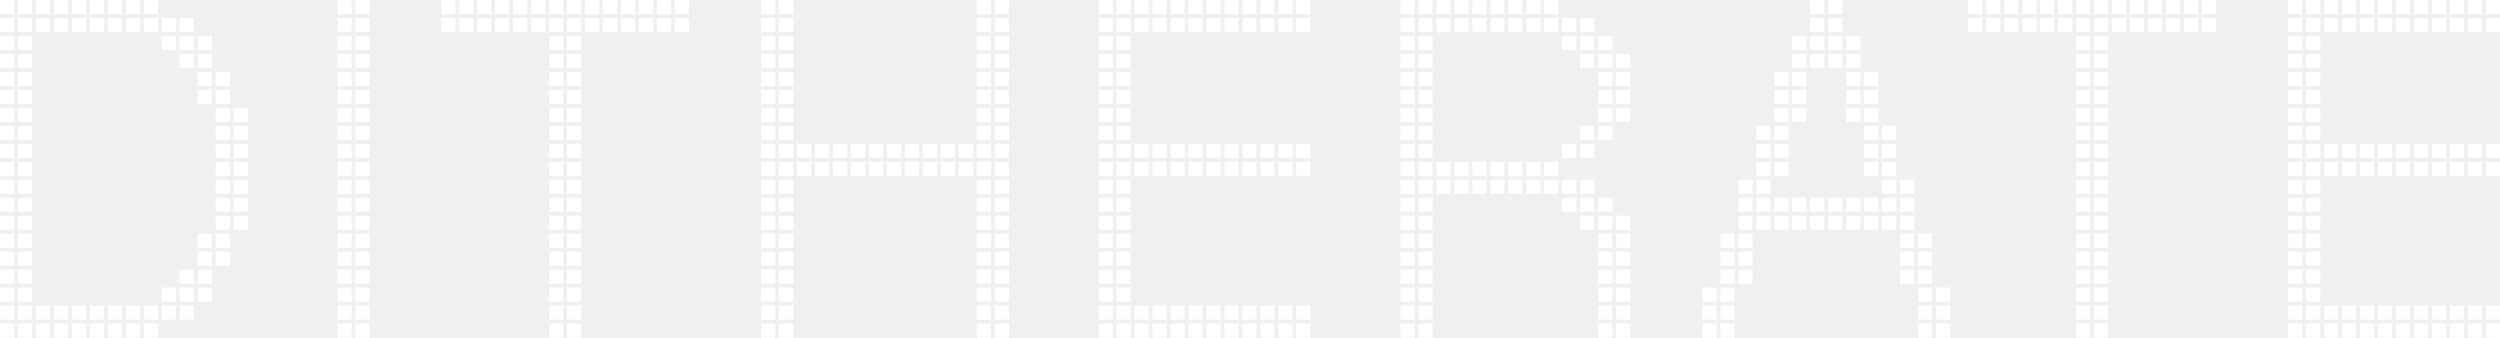
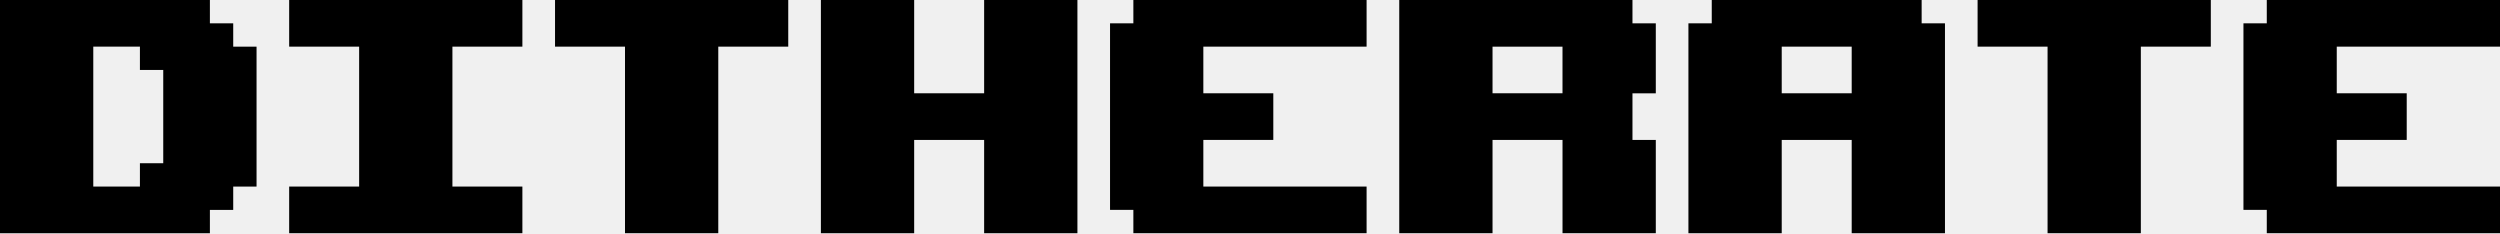
- <svg xmlns="http://www.w3.org/2000/svg" preserveAspectRatio="none" overflow="visible" style="display: block;" width="132.166" height="17.85" viewBox="0 0 132.166 17.85" fill="none">
-   <g id="DITHERATE">
-     <path d="M3.8 0.75V0H4.55V0.75H3.8ZM4.75 0.75V0H5.5V0.75H4.75ZM7.6 0.75V0H8.35V0.75H7.6ZM2.85 0.75V0H3.6V0.75H2.85ZM1.9 0.75V0H2.65V0.75H1.9ZM0.95 0.75V0H1.7V0.75H0.95ZM5.7 0.75V0H6.45V0.75H5.7ZM0 0.75V0H0.75V0.75H0ZM6.65 0.75V0H7.4V0.75H6.65ZM4.75 1.7V0.95H5.5V1.7H4.75ZM3.8 1.7V0.95H4.55V1.7H3.8ZM7.6 1.7V0.95H8.35V1.7H7.6ZM2.85 1.7V0.95H3.6V1.7H2.85ZM9.5 1.7V0.95H10.25V1.7H9.5ZM1.9 1.7V0.95H2.65V1.7H1.9ZM6.65 1.7V0.95H7.4V1.7H6.65ZM5.7 1.7V0.95H6.45V1.7H5.7ZM8.55 1.7V0.95H9.3V1.7H8.55ZM0.95 1.7V0.95H1.7V1.7H0.95ZM0 1.7V0.95H0.75V1.7H0ZM9.5 2.65V1.9H10.25V2.65H9.5ZM10.45 2.65V1.9H11.2V2.65H10.45ZM0 2.65V1.9H0.75V2.65H0ZM8.55 2.65V1.9H9.3V2.65H8.55ZM0.95 2.65V1.9H1.7V2.65H0.95ZM0 3.6V2.85H0.75V3.6H0ZM9.5 3.6V2.85H10.25V3.6H9.5ZM10.45 3.6V2.85H11.2V3.6H10.45ZM0.95 3.6V2.85H1.7V3.6H0.95ZM0.95 4.55V3.8H1.7V4.55H0.95ZM11.4 4.55V3.8H12.15V4.55H11.4ZM10.45 4.55V3.8H11.2V4.55H10.45ZM0 4.55V3.8H0.75V4.55H0ZM11.4 5.5V4.75H12.15V5.5H11.4ZM10.45 5.5V4.75H11.2V5.5H10.45ZM0.95 5.5V4.75H1.7V5.5H0.95ZM0 5.5V4.75H0.75V5.5H0ZM0.95 6.45V5.7H1.7V6.45H0.95ZM0 6.45V5.7H0.75V6.45H0ZM11.4 6.45V5.7H12.15V6.45H11.4ZM12.35 6.45V5.7H13.1V6.45H12.35ZM0 7.4V6.65H0.75V7.4H0ZM12.35 7.4V6.65H13.1V7.4H12.35ZM0.95 7.4V6.65H1.7V7.4H0.95ZM11.4 7.4V6.65H12.15V7.4H11.4ZM0 8.35V7.6H0.75V8.35H0ZM12.35 8.35V7.6H13.1V8.35H12.35ZM0.95 8.35V7.6H1.7V8.35H0.95ZM11.4 8.35V7.6H12.15V8.35H11.4ZM12.35 9.3V8.55H13.1V9.3H12.35ZM0 9.3V8.55H0.75V9.3H0ZM0.95 9.3V8.55H1.7V9.3H0.95ZM11.4 9.3V8.55H12.15V9.3H11.4ZM11.4 10.25V9.5H12.15V10.25H11.4ZM0 10.25V9.5H0.75V10.25H0ZM12.35 10.25V9.5H13.1V10.25H12.35ZM0.95 10.25V9.5H1.7V10.25H0.95ZM0.95 11.2V10.45H1.7V11.2H0.95ZM11.4 11.2V10.45H12.15V11.2H11.4ZM0 11.2V10.45H0.75V11.2H0ZM12.35 11.2V10.45H13.1V11.2H12.35ZM0.95 12.15V11.4H1.7V12.15H0.95ZM0 12.15V11.4H0.75V12.15H0ZM12.35 12.15V11.4H13.1V12.15H12.35ZM11.4 12.15V11.4H12.15V12.15H11.4ZM11.4 13.1V12.35H12.15V13.1H11.4ZM0.95 13.1V12.35H1.7V13.1H0.95ZM0 13.1V12.35H0.75V13.1H0ZM10.45 13.1V12.35H11.2V13.1H10.45ZM10.45 14.05V13.3H11.2V14.05H10.45ZM11.4 14.05V13.3H12.15V14.05H11.4ZM0.95 14.05V13.3H1.7V14.05H0.95ZM0 14.05V13.3H0.75V14.05H0ZM10.45 15V14.25H11.2V15H10.45ZM9.5 15V14.25H10.25V15H9.5ZM0 15V14.25H0.75V15H0ZM0.95 15V14.25H1.7V15H0.95ZM0.95 15.95V15.2H1.7V15.95H0.95ZM8.55 15.95V15.2H9.3V15.95H8.55ZM0 15.95V15.2H0.75V15.95H0ZM9.5 15.95V15.2H10.25V15.95H9.5ZM10.45 15.95V15.2H11.2V15.95H10.45ZM3.8 16.9V16.15H4.55V16.9H3.8ZM5.7 16.9V16.15H6.45V16.9H5.7ZM4.75 16.9V16.15H5.5V16.9H4.75ZM6.65 16.9V16.15H7.4V16.9H6.65ZM7.6 16.9V16.15H8.35V16.9H7.6ZM9.5 16.9V16.15H10.25V16.9H9.5ZM2.85 16.9V16.15H3.6V16.9H2.85ZM8.55 16.9V16.15H9.3V16.9H8.55ZM1.9 16.9V16.15H2.65V16.9H1.9ZM0.95 16.9V16.15H1.7V16.9H0.95ZM0 16.9V16.15H0.75V16.9H0ZM2.85 17.85V17.1H3.6V17.85H2.85ZM3.8 17.85V17.1H4.55V17.85H3.8ZM7.6 17.85V17.1H8.35V17.85H7.6ZM1.9 17.85V17.1H2.65V17.85H1.9ZM0.95 17.85V17.1H1.7V17.85H0.95ZM4.75 17.85V17.1H5.5V17.85H4.75ZM0 17.85V17.1H0.75V17.85H0ZM6.65 17.85V17.1H7.4V17.85H6.65ZM5.7 17.85V17.1H6.45V17.85H5.7Z" fill="white" />
-     <path d="M17.84 0.75V0H18.59V0.75H17.84ZM18.79 0.75V0H19.54V0.75H18.79ZM17.84 1.7V0.95H18.59V1.7H17.84ZM18.79 1.7V0.95H19.54V1.7H18.79ZM18.79 2.65V1.9H19.54V2.65H18.79ZM17.84 2.65V1.9H18.59V2.65H17.84ZM18.79 3.6V2.85H19.54V3.6H18.79ZM17.84 3.6V2.85H18.59V3.6H17.84ZM17.84 4.55V3.8H18.59V4.55H17.84ZM18.79 4.55V3.8H19.54V4.55H18.79ZM17.84 5.5V4.75H18.59V5.5H17.84ZM18.79 5.5V4.75H19.54V5.5H18.79ZM17.84 6.45V5.7H18.59V6.45H17.84ZM18.79 6.45V5.7H19.54V6.45H18.79ZM17.84 7.4V6.65H18.59V7.4H17.84ZM18.79 7.4V6.65H19.54V7.4H18.79ZM17.84 8.35V7.6H18.59V8.35H17.84ZM18.79 8.35V7.6H19.54V8.35H18.79ZM18.79 9.3V8.55H19.54V9.3H18.79ZM17.84 9.3V8.55H18.59V9.3H17.84ZM18.79 10.25V9.5H19.54V10.25H18.79ZM17.84 10.25V9.5H18.59V10.25H17.84ZM18.79 11.2V10.45H19.54V11.2H18.79ZM17.84 11.2V10.45H18.59V11.2H17.84ZM17.84 12.15V11.4H18.59V12.15H17.84ZM18.79 12.15V11.4H19.54V12.15H18.79ZM17.84 13.1V12.35H18.59V13.1H17.84ZM18.79 13.1V12.35H19.54V13.1H18.79ZM17.84 14.05V13.3H18.59V14.05H17.84ZM18.79 14.05V13.3H19.54V14.05H18.79ZM17.84 15V14.25H18.59V15H17.84ZM18.79 15V14.25H19.54V15H18.79ZM17.84 15.95V15.2H18.59V15.95H17.84ZM18.79 15.95V15.2H19.54V15.95H18.79ZM17.84 16.9V16.15H18.59V16.9H17.84ZM18.79 16.9V16.15H19.54V16.9H18.79ZM17.84 17.85V17.1H18.59V17.85H17.84ZM18.79 17.85V17.1H19.54V17.85H18.79Z" fill="white" />
-     <path d="M25.228 0.75V0H25.978V0.75H25.228ZM29.978 0.75V0H30.728V0.75H29.978ZM35.678 0.75V0H36.428V0.75H35.678ZM28.078 0.75V0H28.828V0.75H28.078ZM27.128 0.75V0H27.878V0.75H27.128ZM26.178 0.75V0H26.928V0.75H26.178ZM24.278 0.75V0H25.028V0.75H24.278ZM29.028 0.75V0H29.778V0.75H29.028ZM34.728 0.75V0H35.478V0.75H34.728ZM33.778 0.75V0H34.528V0.75H33.778ZM32.828 0.75V0H33.578V0.75H32.828ZM31.878 0.75V0H32.628V0.75H31.878ZM30.928 0.75V0H31.678V0.75H30.928ZM23.328 0.75V0H24.078V0.75H23.328ZM24.278 1.7V0.95H25.028V1.7H24.278ZM32.828 1.7V0.95H33.578V1.7H32.828ZM26.178 1.7V0.95H26.928V1.7H26.178ZM27.128 1.7V0.95H27.878V1.7H27.128ZM28.078 1.7V0.95H28.828V1.7H28.078ZM30.928 1.7V0.95H31.678V1.7H30.928ZM31.878 1.7V0.95H32.628V1.7H31.878ZM29.978 1.7V0.95H30.728V1.7H29.978ZM25.228 1.7V0.95H25.978V1.7H25.228ZM33.778 1.7V0.95H34.528V1.7H33.778ZM23.328 1.7V0.95H24.078V1.7H23.328ZM29.028 1.7V0.95H29.778V1.7H29.028ZM35.678 1.7V0.95H36.428V1.7H35.678ZM34.728 1.7V0.95H35.478V1.7H34.728ZM29.978 2.65V1.9H30.728V2.65H29.978ZM29.028 2.65V1.9H29.778V2.65H29.028ZM29.978 3.6V2.85H30.728V3.6H29.978ZM29.028 3.6V2.85H29.778V3.6H29.028ZM29.978 4.55V3.8H30.728V4.55H29.978ZM29.028 4.55V3.8H29.778V4.55H29.028ZM29.978 5.5V4.75H30.728V5.5H29.978ZM29.028 5.5V4.75H29.778V5.5H29.028ZM29.978 6.45V5.7H30.728V6.45H29.978ZM29.028 6.45V5.7H29.778V6.45H29.028ZM29.028 7.4V6.65H29.778V7.4H29.028ZM29.978 7.4V6.65H30.728V7.4H29.978ZM29.978 8.35V7.6H30.728V8.35H29.978ZM29.028 8.35V7.6H29.778V8.35H29.028ZM29.028 9.3V8.55H29.778V9.3H29.028ZM29.978 9.3V8.55H30.728V9.3H29.978ZM29.978 10.25V9.5H30.728V10.25H29.978ZM29.028 10.25V9.5H29.778V10.25H29.028ZM29.978 11.2V10.45H30.728V11.2H29.978ZM29.028 11.2V10.45H29.778V11.2H29.028ZM29.978 12.15V11.4H30.728V12.15H29.978ZM29.028 12.15V11.4H29.778V12.15H29.028ZM29.978 13.1V12.35H30.728V13.1H29.978ZM29.028 13.1V12.35H29.778V13.1H29.028ZM29.978 14.05V13.3H30.728V14.05H29.978ZM29.028 14.05V13.3H29.778V14.05H29.028ZM29.978 15V14.25H30.728V15H29.978ZM29.028 15V14.25H29.778V15H29.028ZM29.978 15.95V15.2H30.728V15.95H29.978ZM29.028 15.95V15.2H29.778V15.95H29.028ZM29.978 16.9V16.15H30.728V16.9H29.978ZM29.028 16.9V16.15H29.778V16.9H29.028ZM29.978 17.85V17.1H30.728V17.85H29.978ZM29.028 17.85V17.1H29.778V17.85H29.028Z" fill="white" />
-     <path d="M52.588 0.75V0H53.338V0.75H52.588ZM51.638 0.75V0H52.388V0.75H51.638ZM41.188 0.75V0H41.938V0.75H41.188ZM40.238 0.75V0H40.988V0.75H40.238ZM51.638 1.7V0.95H52.388V1.7H51.638ZM52.588 1.7V0.95H53.338V1.7H52.588ZM41.188 1.7V0.95H41.938V1.7H41.188ZM40.238 1.7V0.95H40.988V1.7H40.238ZM41.188 2.65V1.9H41.938V2.65H41.188ZM51.638 2.65V1.9H52.388V2.65H51.638ZM52.588 2.65V1.9H53.338V2.65H52.588ZM40.238 2.65V1.9H40.988V2.65H40.238ZM51.638 3.6V2.85H52.388V3.6H51.638ZM40.238 3.6V2.85H40.988V3.6H40.238ZM52.588 3.6V2.85H53.338V3.6H52.588ZM41.188 3.6V2.85H41.938V3.6H41.188ZM40.238 4.55V3.8H40.988V4.55H40.238ZM51.638 4.55V3.8H52.388V4.55H51.638ZM52.588 4.55V3.8H53.338V4.55H52.588ZM41.188 4.55V3.8H41.938V4.55H41.188ZM40.238 5.5V4.75H40.988V5.5H40.238ZM51.638 5.5V4.75H52.388V5.5H51.638ZM52.588 5.5V4.75H53.338V5.5H52.588ZM41.188 5.5V4.75H41.938V5.5H41.188ZM40.238 6.45V5.7H40.988V6.45H40.238ZM51.638 6.45V5.7H52.388V6.45H51.638ZM52.588 6.45V5.7H53.338V6.45H52.588ZM41.188 6.45V5.7H41.938V6.45H41.188ZM41.188 7.4V6.65H41.938V7.4H41.188ZM40.238 7.4V6.65H40.988V7.4H40.238ZM52.588 7.4V6.65H53.338V7.4H52.588ZM51.638 7.4V6.65H52.388V7.4H51.638ZM49.738 8.35V7.6H50.488V8.35H49.738ZM48.788 8.35V7.6H49.538V8.35H48.788ZM47.838 8.35V7.6H48.588V8.35H47.838ZM51.638 8.35V7.6H52.388V8.35H51.638ZM52.588 8.35V7.6H53.338V8.35H52.588ZM42.138 8.35V7.6H42.888V8.35H42.138ZM46.888 8.35V7.6H47.638V8.35H46.888ZM45.938 8.35V7.6H46.688V8.35H45.938ZM44.988 8.35V7.6H45.738V8.35H44.988ZM43.088 8.35V7.6H43.838V8.35H43.088ZM44.038 8.35V7.6H44.788V8.35H44.038ZM50.688 8.35V7.6H51.438V8.35H50.688ZM41.188 8.35V7.6H41.938V8.35H41.188ZM40.238 8.35V7.6H40.988V8.35H40.238ZM48.788 9.3V8.55H49.538V9.3H48.788ZM47.838 9.3V8.55H48.588V9.3H47.838ZM41.188 9.3V8.55H41.938V9.3H41.188ZM51.638 9.3V8.55H52.388V9.3H51.638ZM40.238 9.3V8.55H40.988V9.3H40.238ZM52.588 9.3V8.55H53.338V9.3H52.588ZM42.138 9.3V8.55H42.888V9.3H42.138ZM43.088 9.3V8.55H43.838V9.3H43.088ZM44.038 9.3V8.55H44.788V9.3H44.038ZM44.988 9.3V8.55H45.738V9.3H44.988ZM45.938 9.3V8.55H46.688V9.3H45.938ZM46.888 9.3V8.55H47.638V9.3H46.888ZM50.688 9.3V8.55H51.438V9.3H50.688ZM49.738 9.3V8.55H50.488V9.3H49.738ZM51.638 10.25V9.5H52.388V10.25H51.638ZM40.238 10.25V9.5H40.988V10.25H40.238ZM52.588 10.25V9.5H53.338V10.25H52.588ZM41.188 10.25V9.5H41.938V10.25H41.188ZM51.638 11.2V10.45H52.388V11.2H51.638ZM40.238 11.2V10.45H40.988V11.2H40.238ZM41.188 11.2V10.45H41.938V11.2H41.188ZM52.588 11.2V10.45H53.338V11.2H52.588ZM41.188 12.15V11.4H41.938V12.15H41.188ZM52.588 12.15V11.4H53.338V12.15H52.588ZM40.238 12.15V11.4H40.988V12.15H40.238ZM51.638 12.15V11.4H52.388V12.15H51.638ZM40.238 13.1V12.35H40.988V13.1H40.238ZM51.638 13.1V12.35H52.388V13.1H51.638ZM41.188 13.1V12.35H41.938V13.1H41.188ZM52.588 13.1V12.35H53.338V13.1H52.588ZM41.188 14.05V13.3H41.938V14.05H41.188ZM40.238 14.05V13.3H40.988V14.05H40.238ZM52.588 14.05V13.3H53.338V14.05H52.588ZM51.638 14.05V13.3H52.388V14.05H51.638ZM52.588 15V14.25H53.338V15H52.588ZM40.238 15V14.25H40.988V15H40.238ZM51.638 15V14.25H52.388V15H51.638ZM41.188 15V14.25H41.938V15H41.188ZM51.638 15.95V15.2H52.388V15.95H51.638ZM52.588 15.95V15.2H53.338V15.95H52.588ZM41.188 15.95V15.2H41.938V15.95H41.188ZM40.238 15.95V15.2H40.988V15.95H40.238ZM52.588 16.9V16.15H53.338V16.9H52.588ZM51.638 16.9V16.15H52.388V16.9H51.638ZM41.188 16.9V16.15H41.938V16.9H41.188ZM40.238 16.9V16.15H40.988V16.9H40.238ZM52.588 17.85V17.1H53.338V17.85H52.588ZM51.638 17.85V17.1H52.388V17.85H51.638ZM41.188 17.85V17.1H41.938V17.85H41.188ZM40.238 17.85V17.1H40.988V17.85H40.238Z" fill="white" />
-     <path d="M68.528 0.75V0H69.278V0.75H68.528ZM58.078 0.75V0H58.828V0.75H58.078ZM59.028 0.75V0H59.778V0.75H59.028ZM67.578 0.75V0H68.328V0.75H67.578ZM59.978 0.75V0H60.728V0.75H59.978ZM60.928 0.75V0H61.678V0.75H60.928ZM61.878 0.75V0H62.628V0.75H61.878ZM62.828 0.75V0H63.578V0.75H62.828ZM63.778 0.75V0H64.528V0.75H63.778ZM64.728 0.75V0H65.478V0.75H64.728ZM65.678 0.75V0H66.428V0.75H65.678ZM66.628 0.75V0H67.378V0.75H66.628ZM58.078 1.7V0.95H58.828V1.7H58.078ZM66.628 1.7V0.95H67.378V1.7H66.628ZM67.578 1.7V0.95H68.328V1.7H67.578ZM65.678 1.7V0.95H66.428V1.7H65.678ZM64.728 1.7V0.95H65.478V1.7H64.728ZM63.778 1.7V0.95H64.528V1.7H63.778ZM59.028 1.7V0.95H59.778V1.7H59.028ZM68.528 1.7V0.95H69.278V1.7H68.528ZM59.978 1.7V0.95H60.728V1.7H59.978ZM60.928 1.7V0.95H61.678V1.7H60.928ZM61.878 1.7V0.95H62.628V1.7H61.878ZM62.828 1.7V0.95H63.578V1.7H62.828ZM58.078 2.65V1.9H58.828V2.65H58.078ZM59.028 2.65V1.9H59.778V2.65H59.028ZM58.078 3.6V2.85H58.828V3.6H58.078ZM59.028 3.6V2.85H59.778V3.6H59.028ZM59.028 4.55V3.8H59.778V4.55H59.028ZM58.078 4.55V3.8H58.828V4.55H58.078ZM59.028 5.5V4.75H59.778V5.5H59.028ZM58.078 5.5V4.75H58.828V5.5H58.078ZM59.028 6.45V5.7H59.778V6.45H59.028ZM58.078 6.45V5.7H58.828V6.45H58.078ZM59.028 7.4V6.65H59.778V7.4H59.028ZM58.078 7.4V6.65H58.828V7.4H58.078ZM64.728 8.35V7.6H65.478V8.35H64.728ZM65.678 8.35V7.6H66.428V8.35H65.678ZM66.628 8.35V7.6H67.378V8.35H66.628ZM67.578 8.35V7.6H68.328V8.35H67.578ZM62.828 8.35V7.6H63.578V8.35H62.828ZM61.878 8.35V7.6H62.628V8.35H61.878ZM60.928 8.35V7.6H61.678V8.35H60.928ZM59.978 8.35V7.6H60.728V8.35H59.978ZM68.528 8.35V7.6H69.278V8.35H68.528ZM63.778 8.35V7.6H64.528V8.35H63.778ZM59.028 8.35V7.6H59.778V8.35H59.028ZM58.078 8.35V7.6H58.828V8.35H58.078ZM68.528 9.3V8.55H69.278V9.3H68.528ZM67.578 9.3V8.55H68.328V9.3H67.578ZM66.628 9.3V8.55H67.378V9.3H66.628ZM65.678 9.3V8.55H66.428V9.3H65.678ZM64.728 9.3V8.55H65.478V9.3H64.728ZM63.778 9.3V8.55H64.528V9.3H63.778ZM62.828 9.3V8.55H63.578V9.3H62.828ZM61.878 9.3V8.55H62.628V9.3H61.878ZM60.928 9.3V8.55H61.678V9.3H60.928ZM59.978 9.3V8.55H60.728V9.3H59.978ZM58.078 9.3V8.55H58.828V9.3H58.078ZM59.028 9.3V8.55H59.778V9.3H59.028ZM58.078 10.25V9.5H58.828V10.25H58.078ZM59.028 10.25V9.5H59.778V10.25H59.028ZM58.078 11.2V10.45H58.828V11.2H58.078ZM59.028 11.2V10.45H59.778V11.2H59.028ZM58.078 12.15V11.4H58.828V12.15H58.078ZM59.028 12.15V11.4H59.778V12.15H59.028ZM59.028 13.1V12.35H59.778V13.1H59.028ZM58.078 13.1V12.35H58.828V13.1H58.078ZM59.028 14.05V13.3H59.778V14.05H59.028ZM58.078 14.05V13.3H58.828V14.05H58.078ZM59.028 15V14.25H59.778V15H59.028ZM58.078 15V14.25H58.828V15H58.078ZM58.078 15.95V15.2H58.828V15.95H58.078ZM59.028 15.95V15.2H59.778V15.95H59.028ZM59.028 16.9V16.15H59.778V16.9H59.028ZM58.078 16.9V16.15H58.828V16.9H58.078ZM65.678 16.9V16.15H66.428V16.9H65.678ZM68.528 16.9V16.15H69.278V16.9H68.528ZM59.978 16.9V16.15H60.728V16.9H59.978ZM60.928 16.9V16.15H61.678V16.9H60.928ZM61.878 16.9V16.15H62.628V16.9H61.878ZM62.828 16.9V16.15H63.578V16.9H62.828ZM63.778 16.9V16.15H64.528V16.9H63.778ZM64.728 16.9V16.15H65.478V16.9H64.728ZM66.628 16.9V16.15H67.378V16.9H66.628ZM67.578 16.9V16.15H68.328V16.9H67.578ZM58.078 17.85V17.1H58.828V17.85H58.078ZM68.528 17.85V17.1H69.278V17.85H68.528ZM63.778 17.85V17.1H64.528V17.85H63.778ZM59.978 17.85V17.1H60.728V17.85H59.978ZM60.928 17.85V17.1H61.678V17.85H60.928ZM61.878 17.85V17.1H62.628V17.85H61.878ZM62.828 17.85V17.1H63.578V17.85H62.828ZM64.728 17.85V17.1H65.478V17.85H64.728ZM65.678 17.85V17.1H66.428V17.85H65.678ZM66.628 17.85V17.1H67.378V17.85H66.628ZM67.578 17.85V17.1H68.328V17.85H67.578ZM59.028 17.85V17.1H59.778V17.85H59.028Z" fill="white" />
-     <path d="M75.938 0.75V0H76.688V0.75H75.938ZM76.888 0.75V0H77.638V0.75H76.888ZM78.788 0.75V0H79.538V0.75H78.788ZM74.038 0.75V0H74.788V0.75H74.038ZM74.988 0.75V0H75.738V0.75H74.988ZM81.638 0.75V0H82.388V0.75H81.638ZM77.838 0.75V0H78.588V0.75H77.838ZM79.738 0.75V0H80.488V0.75H79.738ZM80.688 0.75V0H81.438V0.75H80.688ZM74.038 1.7V0.95H74.788V1.7H74.038ZM82.588 1.7V0.95H83.338V1.7H82.588ZM83.538 1.7V0.95H84.288V1.7H83.538ZM75.938 1.7V0.95H76.688V1.7H75.938ZM76.888 1.7V0.95H77.638V1.7H76.888ZM77.838 1.7V0.95H78.588V1.7H77.838ZM74.988 1.7V0.95H75.738V1.7H74.988ZM80.688 1.7V0.95H81.438V1.7H80.688ZM81.638 1.7V0.95H82.388V1.7H81.638ZM78.788 1.7V0.95H79.538V1.7H78.788ZM79.738 1.7V0.95H80.488V1.7H79.738ZM84.488 2.65V1.9H85.238V2.65H84.488ZM74.988 2.65V1.9H75.738V2.65H74.988ZM82.588 2.65V1.9H83.338V2.65H82.588ZM83.538 2.65V1.9H84.288V2.65H83.538ZM74.038 2.65V1.9H74.788V2.65H74.038ZM83.538 3.6V2.85H84.288V3.6H83.538ZM84.488 3.6V2.85H85.238V3.6H84.488ZM74.038 3.6V2.85H74.788V3.6H74.038ZM85.438 3.6V2.85H86.188V3.6H85.438ZM74.988 3.6V2.85H75.738V3.6H74.988ZM74.038 4.55V3.8H74.788V4.55H74.038ZM85.438 4.55V3.8H86.188V4.55H85.438ZM74.988 4.55V3.8H75.738V4.55H74.988ZM84.488 4.55V3.8H85.238V4.55H84.488ZM85.438 5.5V4.75H86.188V5.5H85.438ZM84.488 5.5V4.75H85.238V5.5H84.488ZM74.038 5.5V4.75H74.788V5.5H74.038ZM74.988 5.5V4.75H75.738V5.5H74.988ZM84.488 6.45V5.7H85.238V6.45H84.488ZM85.438 6.45V5.7H86.188V6.45H85.438ZM74.038 6.45V5.7H74.788V6.45H74.038ZM74.988 6.45V5.7H75.738V6.45H74.988ZM74.988 7.4V6.65H75.738V7.4H74.988ZM84.488 7.4V6.65H85.238V7.4H84.488ZM83.538 7.4V6.65H84.288V7.4H83.538ZM74.038 7.4V6.65H74.788V7.4H74.038ZM82.588 8.35V7.6H83.338V8.35H82.588ZM74.988 8.35V7.6H75.738V8.35H74.988ZM74.038 8.35V7.6H74.788V8.35H74.038ZM83.538 8.35V7.6H84.288V8.35H83.538ZM81.638 9.3V8.55H82.388V9.3H81.638ZM80.688 9.3V8.55H81.438V9.3H80.688ZM76.888 9.3V8.55H77.638V9.3H76.888ZM79.738 9.3V8.55H80.488V9.3H79.738ZM78.788 9.3V8.55H79.538V9.3H78.788ZM77.838 9.3V8.55H78.588V9.3H77.838ZM75.938 9.3V8.55H76.688V9.3H75.938ZM74.038 9.3V8.55H74.788V9.3H74.038ZM74.988 9.3V8.55H75.738V9.3H74.988ZM80.688 10.25V9.5H81.438V10.25H80.688ZM81.638 10.25V9.5H82.388V10.25H81.638ZM82.588 10.25V9.5H83.338V10.25H82.588ZM83.538 10.25V9.5H84.288V10.25H83.538ZM78.788 10.25V9.5H79.538V10.25H78.788ZM74.038 10.25V9.5H74.788V10.25H74.038ZM74.988 10.25V9.5H75.738V10.25H74.988ZM75.938 10.25V9.5H76.688V10.25H75.938ZM76.888 10.25V9.5H77.638V10.25H76.888ZM79.738 10.25V9.5H80.488V10.25H79.738ZM77.838 10.25V9.5H78.588V10.25H77.838ZM82.588 11.2V10.45H83.338V11.2H82.588ZM84.488 11.2V10.45H85.238V11.2H84.488ZM74.038 11.2V10.45H74.788V11.2H74.038ZM74.988 11.2V10.45H75.738V11.2H74.988ZM83.538 11.2V10.45H84.288V11.2H83.538ZM84.488 12.15V11.4H85.238V12.15H84.488ZM74.038 12.15V11.4H74.788V12.15H74.038ZM83.538 12.15V11.4H84.288V12.15H83.538ZM85.438 12.15V11.4H86.188V12.15H85.438ZM74.988 12.15V11.4H75.738V12.15H74.988ZM74.988 13.1V12.35H75.738V13.1H74.988ZM85.438 13.1V12.35H86.188V13.1H85.438ZM84.488 13.1V12.35H85.238V13.1H84.488ZM74.038 13.1V12.35H74.788V13.1H74.038ZM74.988 14.05V13.3H75.738V14.05H74.988ZM85.438 14.05V13.3H86.188V14.05H85.438ZM84.488 14.05V13.3H85.238V14.05H84.488ZM74.038 14.05V13.3H74.788V14.05H74.038ZM74.988 15V14.25H75.738V15H74.988ZM85.438 15V14.25H86.188V15H85.438ZM84.488 15V14.25H85.238V15H84.488ZM74.038 15V14.25H74.788V15H74.038ZM85.438 15.95V15.2H86.188V15.95H85.438ZM74.038 15.95V15.2H74.788V15.95H74.038ZM84.488 15.95V15.2H85.238V15.95H84.488ZM74.988 15.95V15.2H75.738V15.95H74.988ZM74.038 16.9V16.15H74.788V16.9H74.038ZM84.488 16.9V16.15H85.238V16.9H84.488ZM74.988 16.9V16.15H75.738V16.9H74.988ZM85.438 16.9V16.15H86.188V16.9H85.438ZM74.038 17.85V17.1H74.788V17.85H74.038ZM85.438 17.85V17.1H86.188V17.85H85.438ZM74.988 17.85V17.1H75.738V17.85H74.988ZM84.488 17.85V17.1H85.238V17.85H84.488Z" fill="white" />
-     <path d="M96.65 0.75V0H97.4V0.75H96.65ZM95.7 0.75V0H96.45V0.75H95.7ZM95.7 1.7V0.95H96.45V1.7H95.7ZM96.65 1.7V0.95H97.4V1.7H96.65ZM95.7 2.65V1.9H96.45V2.65H95.7ZM94.75 2.65V1.9H95.5V2.65H94.75ZM97.6 2.65V1.9H98.35V2.65H97.6ZM96.65 2.65V1.9H97.4V2.65H96.65ZM97.6 3.6V2.85H98.35V3.6H97.6ZM96.65 3.6V2.85H97.4V3.6H96.65ZM95.7 3.6V2.85H96.45V3.6H95.7ZM94.75 3.6V2.85H95.5V3.6H94.75ZM94.75 4.55V3.8H95.5V4.55H94.75ZM93.8 4.55V3.8H94.55V4.55H93.8ZM97.6 4.55V3.8H98.35V4.55H97.6ZM98.55 4.55V3.8H99.3V4.55H98.55ZM94.75 5.5V4.75H95.5V5.5H94.75ZM98.55 5.5V4.75H99.3V5.5H98.55ZM93.8 5.5V4.75H94.55V5.5H93.8ZM97.6 5.5V4.75H98.35V5.5H97.6ZM98.55 6.45V5.7H99.3V6.45H98.55ZM93.8 6.45V5.7H94.55V6.45H93.8ZM94.75 6.45V5.7H95.5V6.45H94.75ZM97.6 6.45V5.7H98.35V6.45H97.6ZM93.8 7.4V6.65H94.55V7.4H93.8ZM92.85 7.4V6.65H93.6V7.4H92.85ZM98.55 7.4V6.65H99.3V7.4H98.55ZM99.5 7.4V6.65H100.25V7.4H99.5ZM93.8 8.35V7.6H94.55V8.35H93.8ZM99.5 8.35V7.6H100.25V8.35H99.5ZM92.85 8.35V7.6H93.6V8.35H92.85ZM98.55 8.35V7.6H99.3V8.35H98.55ZM99.5 9.3V8.55H100.25V9.3H99.5ZM98.55 9.3V8.55H99.3V9.3H98.55ZM92.85 9.3V8.55H93.6V9.3H92.85ZM93.8 9.3V8.55H94.55V9.3H93.8ZM99.5 10.25V9.5H100.25V10.25H99.5ZM92.85 10.25V9.5H93.6V10.25H92.85ZM91.9 10.25V9.5H92.65V10.25H91.9ZM100.45 10.25V9.5H101.2V10.25H100.45ZM98.55 11.2V10.45H99.3V11.2H98.55ZM97.6 11.2V10.45H98.35V11.2H97.6ZM96.65 11.2V10.45H97.4V11.2H96.65ZM100.45 11.2V10.45H101.2V11.2H100.45ZM95.7 11.2V10.45H96.45V11.2H95.7ZM94.75 11.2V10.45H95.5V11.2H94.75ZM93.8 11.2V10.45H94.55V11.2H93.8ZM91.9 11.2V10.45H92.65V11.2H91.9ZM92.85 11.2V10.45H93.6V11.2H92.85ZM99.5 11.2V10.45H100.25V11.2H99.5ZM94.75 12.15V11.4H95.5V12.15H94.75ZM91.9 12.15V11.4H92.65V12.15H91.9ZM92.85 12.15V11.4H93.6V12.15H92.85ZM93.8 12.15V11.4H94.55V12.15H93.8ZM97.6 12.15V11.4H98.35V12.15H97.6ZM98.55 12.15V11.4H99.3V12.15H98.55ZM96.65 12.15V11.4H97.4V12.15H96.65ZM100.45 12.15V11.4H101.2V12.15H100.45ZM99.5 12.15V11.4H100.25V12.15H99.5ZM95.7 12.15V11.4H96.45V12.15H95.7ZM100.45 13.1V12.35H101.2V13.1H100.45ZM91.9 13.1V12.35H92.65V13.1H91.9ZM101.4 13.1V12.35H102.15V13.1H101.4ZM90.95 13.1V12.35H91.7V13.1H90.95ZM101.4 14.05V13.3H102.15V14.05H101.4ZM91.9 14.05V13.3H92.65V14.05H91.9ZM100.45 14.05V13.3H101.2V14.05H100.45ZM90.95 14.05V13.3H91.7V14.05H90.95ZM101.4 15V14.25H102.15V15H101.4ZM90.95 15V14.25H91.7V15H90.95ZM91.9 15V14.25H92.65V15H91.9ZM100.45 15V14.25H101.2V15H100.45ZM102.35 15.95V15.2H103.1V15.95H102.35ZM90.95 15.95V15.2H91.7V15.95H90.95ZM101.4 15.95V15.2H102.15V15.95H101.4ZM90 15.95V15.2H90.75V15.95H90ZM102.35 16.9V16.15H103.1V16.9H102.35ZM101.4 16.9V16.15H102.15V16.9H101.4ZM90.95 16.9V16.15H91.7V16.9H90.95ZM90 16.9V16.15H90.75V16.9H90ZM102.35 17.85V17.1H103.1V17.85H102.35ZM90 17.85V17.1H90.75V17.85H90ZM101.4 17.85V17.1H102.15V17.85H101.4ZM90.95 17.85V17.1H91.7V17.85H90.95Z" fill="white" />
-     <path d="M105.956 0.75V0H106.706V0.75H105.956ZM110.706 0.75V0H111.456V0.75H110.706ZM116.406 0.75V0H117.156V0.75H116.406ZM108.806 0.75V0H109.556V0.75H108.806ZM107.856 0.75V0H108.606V0.75H107.856ZM106.906 0.75V0H107.656V0.75H106.906ZM105.006 0.75V0H105.756V0.75H105.006ZM109.756 0.75V0H110.506V0.75H109.756ZM115.456 0.75V0H116.206V0.75H115.456ZM114.506 0.75V0H115.256V0.75H114.506ZM113.556 0.75V0H114.306V0.75H113.556ZM112.606 0.75V0H113.356V0.75H112.606ZM111.656 0.75V0H112.406V0.75H111.656ZM104.056 0.75V0H104.806V0.75H104.056ZM105.006 1.7V0.95H105.756V1.7H105.006ZM113.556 1.7V0.95H114.306V1.7H113.556ZM106.906 1.7V0.95H107.656V1.7H106.906ZM107.856 1.7V0.95H108.606V1.7H107.856ZM108.806 1.7V0.95H109.556V1.7H108.806ZM111.656 1.7V0.95H112.406V1.7H111.656ZM112.606 1.7V0.95H113.356V1.7H112.606ZM110.706 1.7V0.95H111.456V1.7H110.706ZM105.956 1.7V0.95H106.706V1.7H105.956ZM114.506 1.7V0.95H115.256V1.7H114.506ZM104.056 1.7V0.95H104.806V1.7H104.056ZM109.756 1.7V0.95H110.506V1.7H109.756ZM116.406 1.7V0.95H117.156V1.7H116.406ZM115.456 1.7V0.95H116.206V1.7H115.456ZM110.706 2.65V1.9H111.456V2.65H110.706ZM109.756 2.65V1.9H110.506V2.65H109.756ZM110.706 3.6V2.85H111.456V3.6H110.706ZM109.756 3.6V2.85H110.506V3.6H109.756ZM110.706 4.55V3.8H111.456V4.55H110.706ZM109.756 4.55V3.8H110.506V4.55H109.756ZM110.706 5.5V4.75H111.456V5.5H110.706ZM109.756 5.5V4.75H110.506V5.5H109.756ZM110.706 6.45V5.7H111.456V6.45H110.706ZM109.756 6.45V5.7H110.506V6.45H109.756ZM109.756 7.4V6.65H110.506V7.4H109.756ZM110.706 7.4V6.65H111.456V7.4H110.706ZM110.706 8.35V7.6H111.456V8.35H110.706ZM109.756 8.35V7.6H110.506V8.35H109.756ZM109.756 9.3V8.55H110.506V9.3H109.756ZM110.706 9.3V8.55H111.456V9.3H110.706ZM110.706 10.25V9.5H111.456V10.25H110.706ZM109.756 10.25V9.5H110.506V10.25H109.756ZM110.706 11.2V10.45H111.456V11.2H110.706ZM109.756 11.2V10.45H110.506V11.2H109.756ZM110.706 12.15V11.4H111.456V12.15H110.706ZM109.756 12.15V11.4H110.506V12.15H109.756ZM110.706 13.1V12.35H111.456V13.1H110.706ZM109.756 13.1V12.35H110.506V13.1H109.756ZM110.706 14.05V13.3H111.456V14.05H110.706ZM109.756 14.05V13.3H110.506V14.05H109.756ZM110.706 15V14.25H111.456V15H110.706ZM109.756 15V14.25H110.506V15H109.756ZM110.706 15.95V15.2H111.456V15.95H110.706ZM109.756 15.95V15.2H110.506V15.95H109.756ZM110.706 16.9V16.15H111.456V16.9H110.706ZM109.756 16.9V16.15H110.506V16.9H109.756ZM110.706 17.85V17.1H111.456V17.85H110.706ZM109.756 17.85V17.1H110.506V17.85H109.756Z" fill="white" />
-     <path d="M131.416 0.75V0H132.166V0.75H131.416ZM120.966 0.75V0H121.716V0.75H120.966ZM121.916 0.75V0H122.666V0.75H121.916ZM130.466 0.75V0H131.216V0.75H130.466ZM122.866 0.75V0H123.616V0.75H122.866ZM123.816 0.75V0H124.566V0.75H123.816ZM124.766 0.75V0H125.516V0.75H124.766ZM125.716 0.75V0H126.466V0.75H125.716ZM126.666 0.75V0H127.416V0.75H126.666ZM127.616 0.75V0H128.366V0.75H127.616ZM128.566 0.75V0H129.316V0.75H128.566ZM129.516 0.75V0H130.266V0.75H129.516ZM120.966 1.7V0.95H121.716V1.7H120.966ZM129.516 1.7V0.95H130.266V1.7H129.516ZM130.466 1.7V0.95H131.216V1.7H130.466ZM128.566 1.7V0.95H129.316V1.7H128.566ZM127.616 1.7V0.95H128.366V1.7H127.616ZM126.666 1.7V0.95H127.416V1.7H126.666ZM121.916 1.7V0.95H122.666V1.7H121.916ZM131.416 1.7V0.95H132.166V1.7H131.416ZM122.866 1.7V0.95H123.616V1.7H122.866ZM123.816 1.7V0.95H124.566V1.7H123.816ZM124.766 1.7V0.95H125.516V1.7H124.766ZM125.716 1.7V0.95H126.466V1.7H125.716ZM120.966 2.65V1.9H121.716V2.65H120.966ZM121.916 2.65V1.9H122.666V2.65H121.916ZM120.966 3.6V2.85H121.716V3.6H120.966ZM121.916 3.6V2.85H122.666V3.6H121.916ZM121.916 4.55V3.8H122.666V4.55H121.916ZM120.966 4.55V3.8H121.716V4.55H120.966ZM121.916 5.5V4.75H122.666V5.5H121.916ZM120.966 5.5V4.75H121.716V5.5H120.966ZM121.916 6.45V5.7H122.666V6.45H121.916ZM120.966 6.45V5.7H121.716V6.45H120.966ZM121.916 7.4V6.65H122.666V7.4H121.916ZM120.966 7.4V6.65H121.716V7.4H120.966ZM127.616 8.35V7.6H128.366V8.35H127.616ZM128.566 8.35V7.6H129.316V8.35H128.566ZM129.516 8.35V7.6H130.266V8.35H129.516ZM130.466 8.35V7.6H131.216V8.35H130.466ZM125.716 8.35V7.6H126.466V8.35H125.716ZM124.766 8.35V7.6H125.516V8.35H124.766ZM123.816 8.35V7.6H124.566V8.35H123.816ZM122.866 8.35V7.6H123.616V8.35H122.866ZM131.416 8.35V7.6H132.166V8.35H131.416ZM126.666 8.35V7.6H127.416V8.35H126.666ZM121.916 8.35V7.6H122.666V8.35H121.916ZM120.966 8.35V7.6H121.716V8.35H120.966ZM131.416 9.3V8.55H132.166V9.3H131.416ZM130.466 9.3V8.55H131.216V9.3H130.466ZM129.516 9.3V8.55H130.266V9.3H129.516ZM128.566 9.3V8.55H129.316V9.3H128.566ZM127.616 9.3V8.55H128.366V9.3H127.616ZM126.666 9.3V8.55H127.416V9.3H126.666ZM125.716 9.3V8.55H126.466V9.3H125.716ZM124.766 9.3V8.55H125.516V9.3H124.766ZM123.816 9.3V8.55H124.566V9.3H123.816ZM122.866 9.3V8.55H123.616V9.3H122.866ZM120.966 9.3V8.55H121.716V9.3H120.966ZM121.916 9.3V8.55H122.666V9.3H121.916ZM120.966 10.25V9.5H121.716V10.25H120.966ZM121.916 10.25V9.5H122.666V10.25H121.916ZM120.966 11.2V10.45H121.716V11.2H120.966ZM121.916 11.2V10.45H122.666V11.2H121.916ZM120.966 12.15V11.4H121.716V12.15H120.966ZM121.916 12.15V11.4H122.666V12.15H121.916ZM121.916 13.1V12.35H122.666V13.1H121.916ZM120.966 13.1V12.35H121.716V13.1H120.966ZM121.916 14.05V13.3H122.666V14.05H121.916ZM120.966 14.05V13.3H121.716V14.05H120.966ZM121.916 15V14.25H122.666V15H121.916ZM120.966 15V14.25H121.716V15H120.966ZM120.966 15.95V15.2H121.716V15.95H120.966ZM121.916 15.95V15.2H122.666V15.95H121.916ZM121.916 16.9V16.15H122.666V16.9H121.916ZM120.966 16.9V16.15H121.716V16.9H120.966ZM128.566 16.9V16.15H129.316V16.9H128.566ZM131.416 16.9V16.15H132.166V16.9H131.416ZM122.866 16.9V16.15H123.616V16.9H122.866ZM123.816 16.9V16.15H124.566V16.9H123.816ZM124.766 16.9V16.15H125.516V16.9H124.766ZM125.716 16.9V16.15H126.466V16.9H125.716ZM126.666 16.9V16.15H127.416V16.9H126.666ZM127.616 16.9V16.15H128.366V16.9H127.616ZM129.516 16.9V16.15H130.266V16.9H129.516ZM130.466 16.9V16.15H131.216V16.9H130.466ZM120.966 17.85V17.1H121.716V17.85H120.966ZM131.416 17.85V17.1H132.166V17.85H131.416ZM126.666 17.85V17.1H127.416V17.85H126.666ZM122.866 17.85V17.1H123.616V17.85H122.866ZM123.816 17.85V17.1H124.566V17.85H123.816ZM124.766 17.85V17.1H125.516V17.85H124.766ZM125.716 17.85V17.1H126.466V17.85H125.716ZM127.616 17.85V17.1H128.366V17.85H127.616ZM128.566 17.85V17.1H129.316V17.85H128.566ZM129.516 17.85V17.1H130.266V17.85H129.516ZM130.466 17.85V17.1H131.216V17.85H130.466ZM121.916 17.85V17.1H122.666V17.85H121.916Z" fill="white" />
+ <svg xmlns="http://www.w3.org/2000/svg" id="Layer_2" data-name="Layer 2" viewBox="0 0 1275.2 118.96">
+   <g id="Layer_1-2" data-name="Layer 1">
+     <g>
+       <path d="M0,0h107.06v11.9h11.9v11.9h11.9v71.37h-11.9v11.9h-11.9v11.9H0V0ZM47.58,23.79v71.37h23.79v-11.9h11.9v-47.58h-11.9v-11.9h-23.79Z" />
+       <path d="M266.46,0v23.79h-35.69v71.37h35.69v23.79h-118.96v-23.79h35.69V23.79h-35.69V0h118.96Z" />
+       <path d="M402.07,0v23.79h-35.69v95.16h-47.58V23.79h-35.69V0h118.96Z" />
+       <path d="M418.72,0h47.58v47.58h35.69V0h47.58v118.96h-47.58v-47.58h-35.69v47.58h-47.58V0Z" />
+       <path d="M649.49,47.58v23.79h-35.69v23.79h83.27v23.79h-118.96v-11.9h-11.9V11.9h11.9V0h118.96v23.79h-83.27v23.79h35.69Z" />
+       <path d="M761.31,71.37v47.58h-47.58V0h118.96v11.9h11.9v35.69h-11.9v23.79h11.9v47.58h-47.58v-47.58h-35.69ZM761.31,23.79v23.79h35.69v-23.79h-35.69Z" />
+       <path d="M861.23,118.96V11.9h11.9V0h107.06v11.9h11.9v107.06h-47.58v-47.58h-35.69v47.58h-47.58ZM908.82,23.79v23.79h35.69v-23.79h-35.69Z" />
+       <path d="M1127.69,0v23.79h-35.69v95.16h-47.58V23.79h-35.69V0h118.96Z" />
+       <path d="M1227.62,47.58v23.79h-35.69v23.79h83.27v23.79h-118.96v-11.9h-11.9V11.9h11.9V0h118.96v23.79h-83.27v23.79h35.69Z" />
+     </g>
  </g>
</svg>
